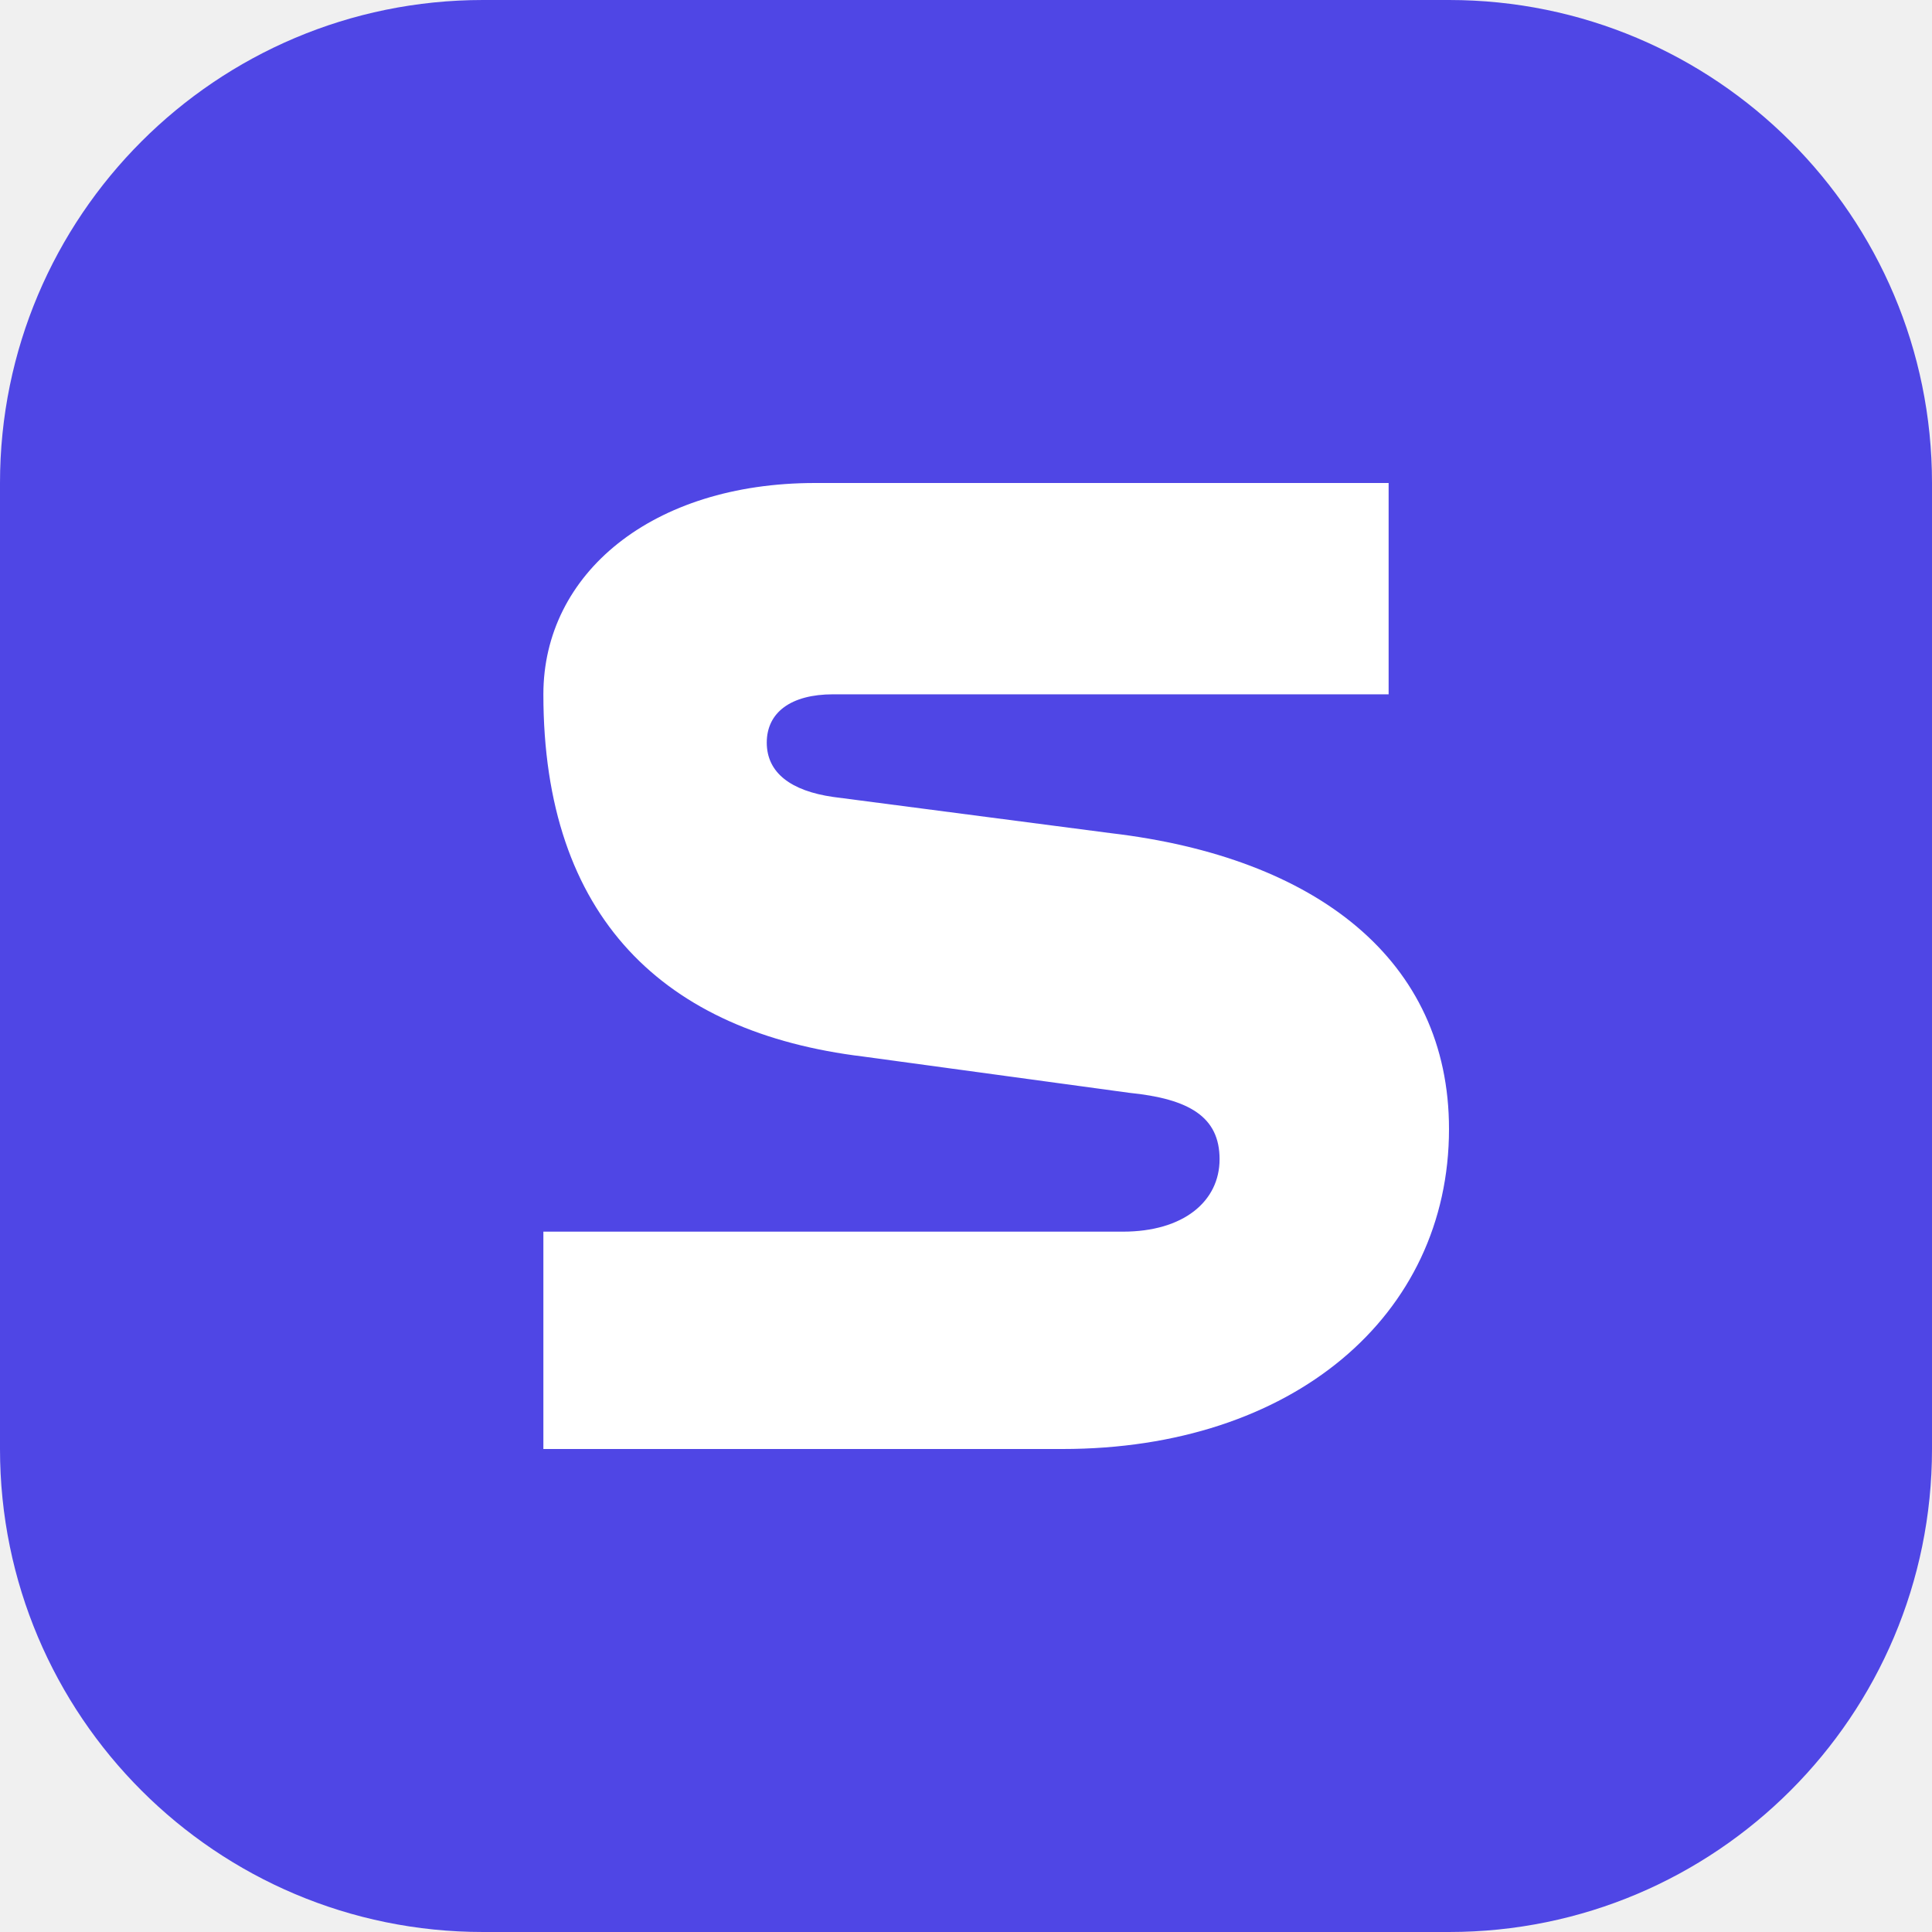
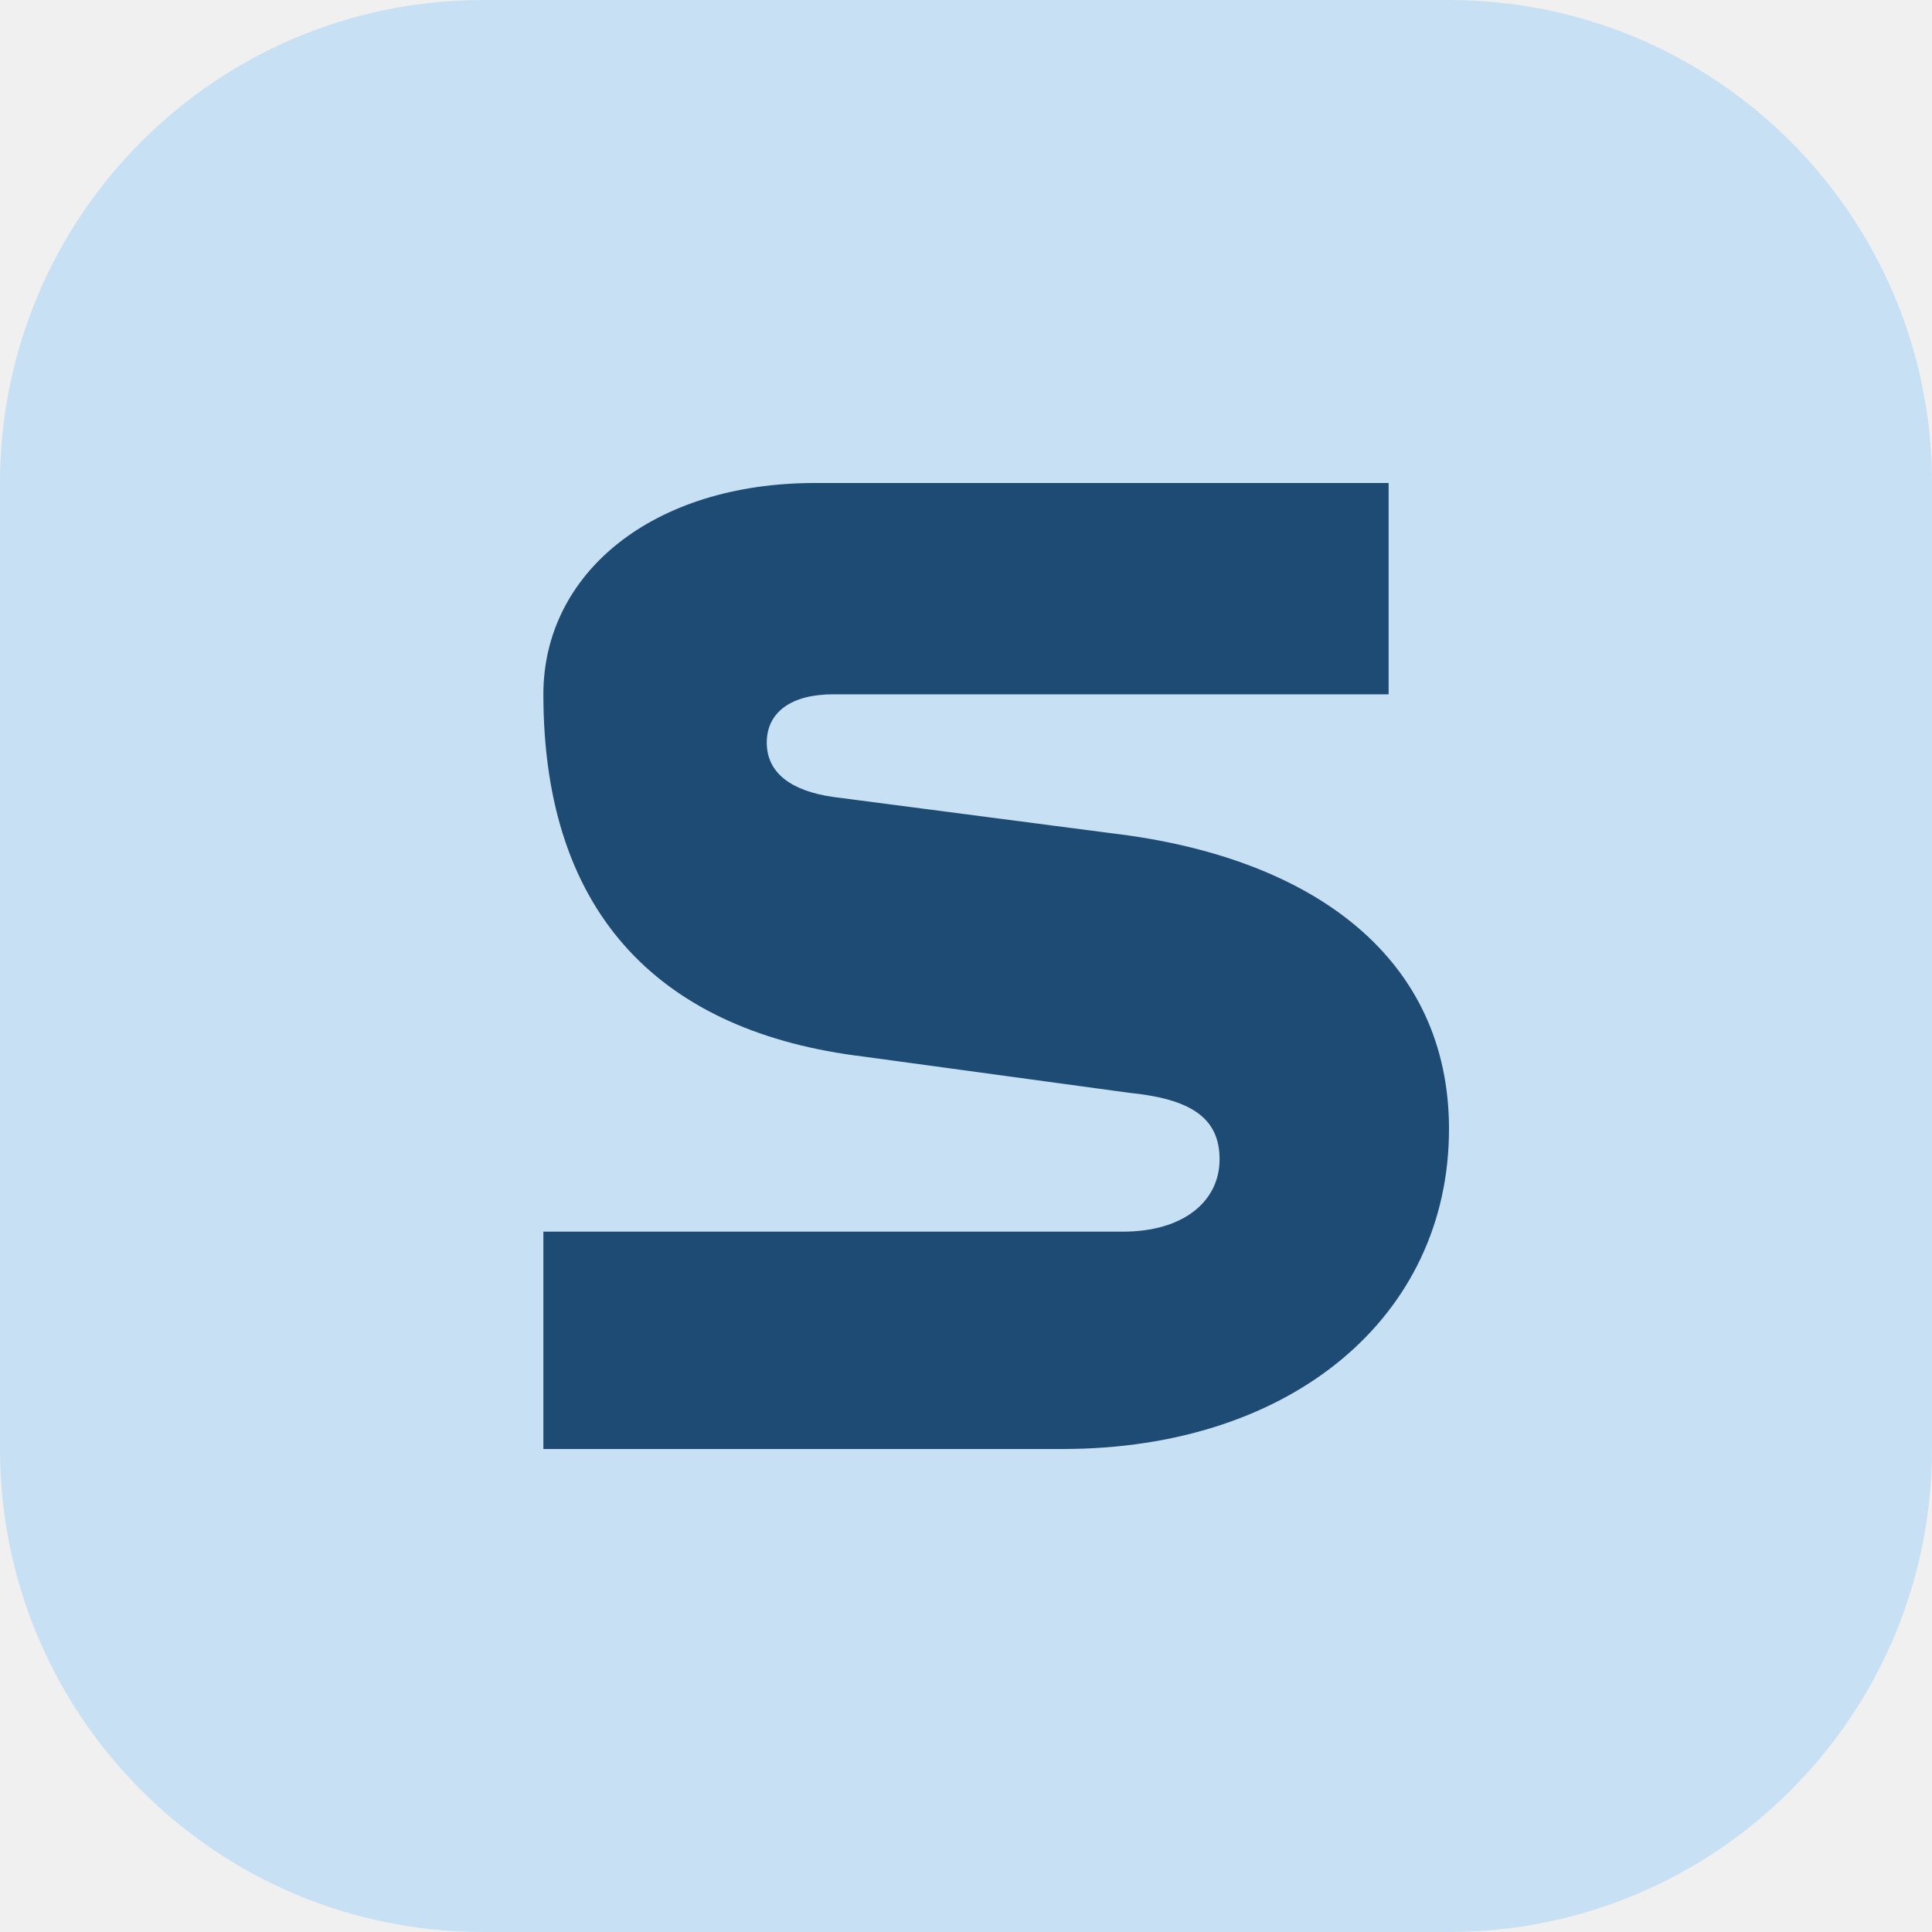
<svg xmlns="http://www.w3.org/2000/svg" viewBox="0 0 32 32">
-   <rect width="32" height="32" rx="8" fill="#4f46e5" />
-   <path d="M9 11.5c0-2 1.8-3.5 4.5-3.5H23v3.5h-9.2c-.7 0-1.1.3-1.1.8s.4.8 1.1.9l4.6.6c3.4.4 5.6 2.1 5.6 4.9 0 3.1-2.6 5.3-6.4 5.3H9v-3.6h9.6c1 0 1.6-.5 1.6-1.2s-.5-1-1.5-1.1l-4.4-.6C11 17.1 9 15.2 9 11.5z" fill="#fff" />
+   <rect width="32" height="32" rx="8" fill="#c8e0f4" />
+   <path d="M9 11.5c0-2 1.8-3.5 4.5-3.5H23v3.5h-9.2c-.7 0-1.1.3-1.1.8s.4.8 1.1.9l4.6.6c3.4.4 5.6 2.1 5.6 4.9 0 3.1-2.6 5.3-6.4 5.3H9v-3.6h9.6c1 0 1.6-.5 1.6-1.2s-.5-1-1.5-1.1l-4.4-.6C11 17.1 9 15.2 9 11.5z" fill="#1e4b73" />
</svg>
